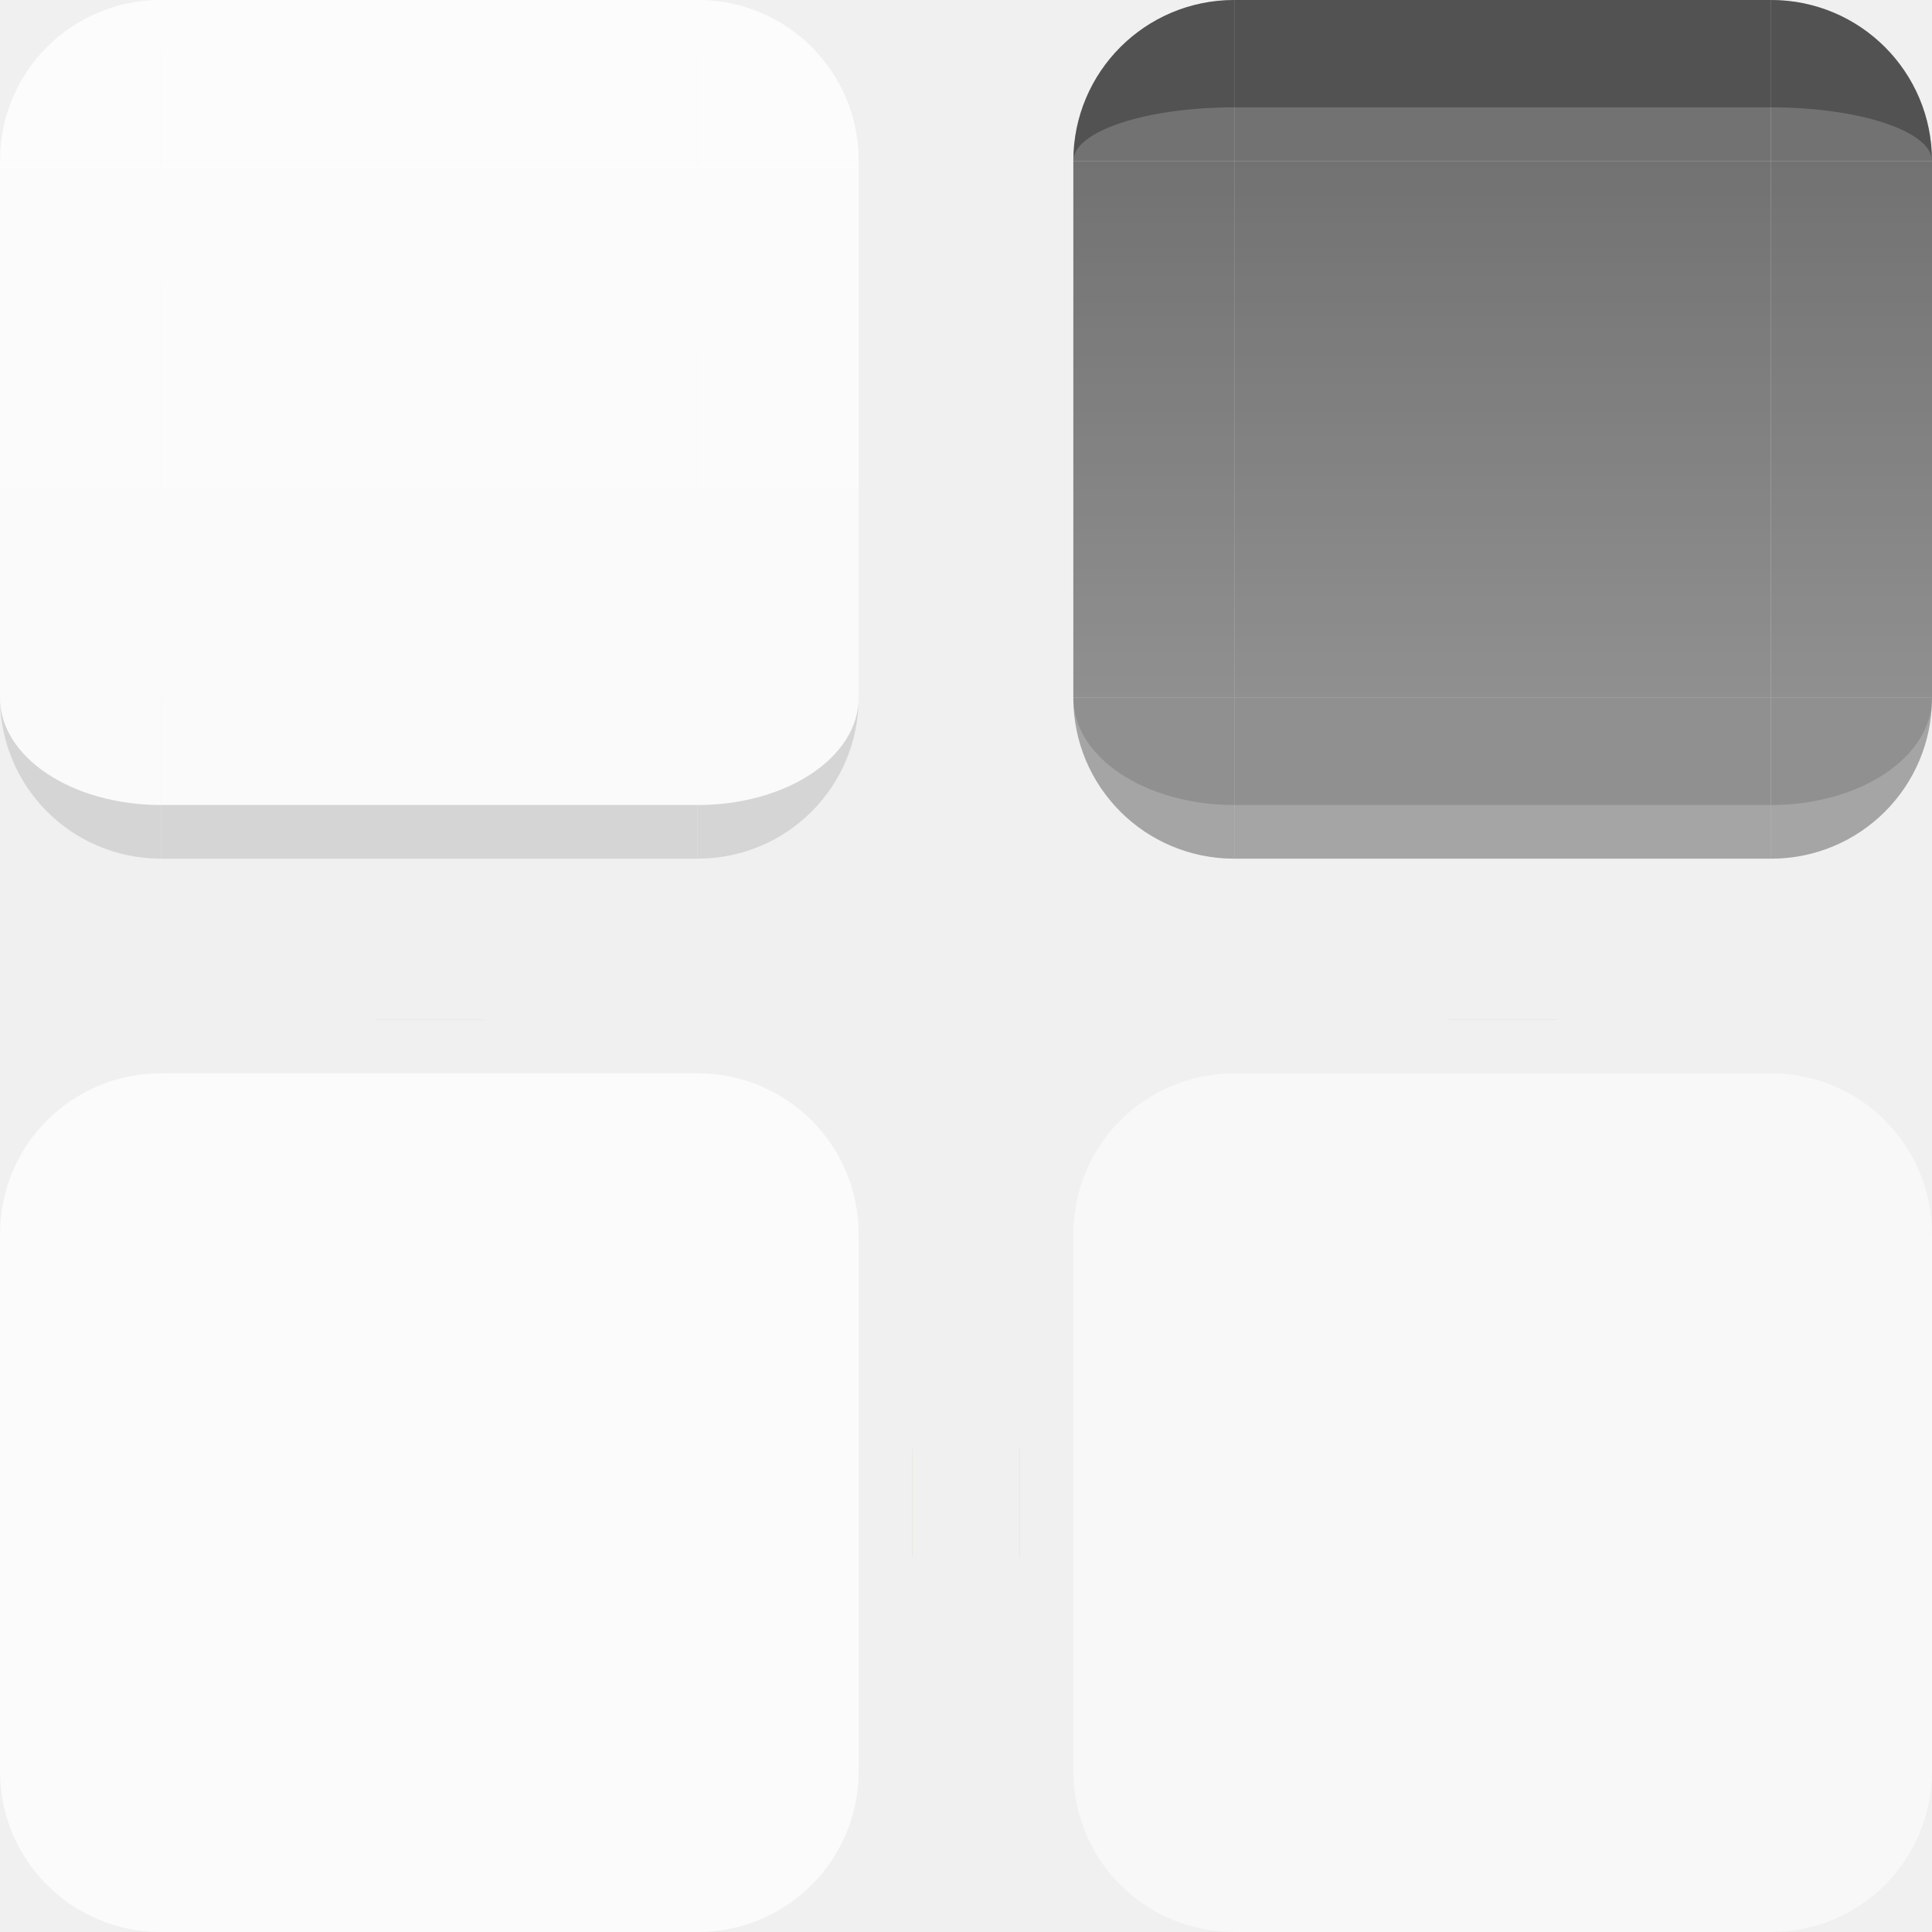
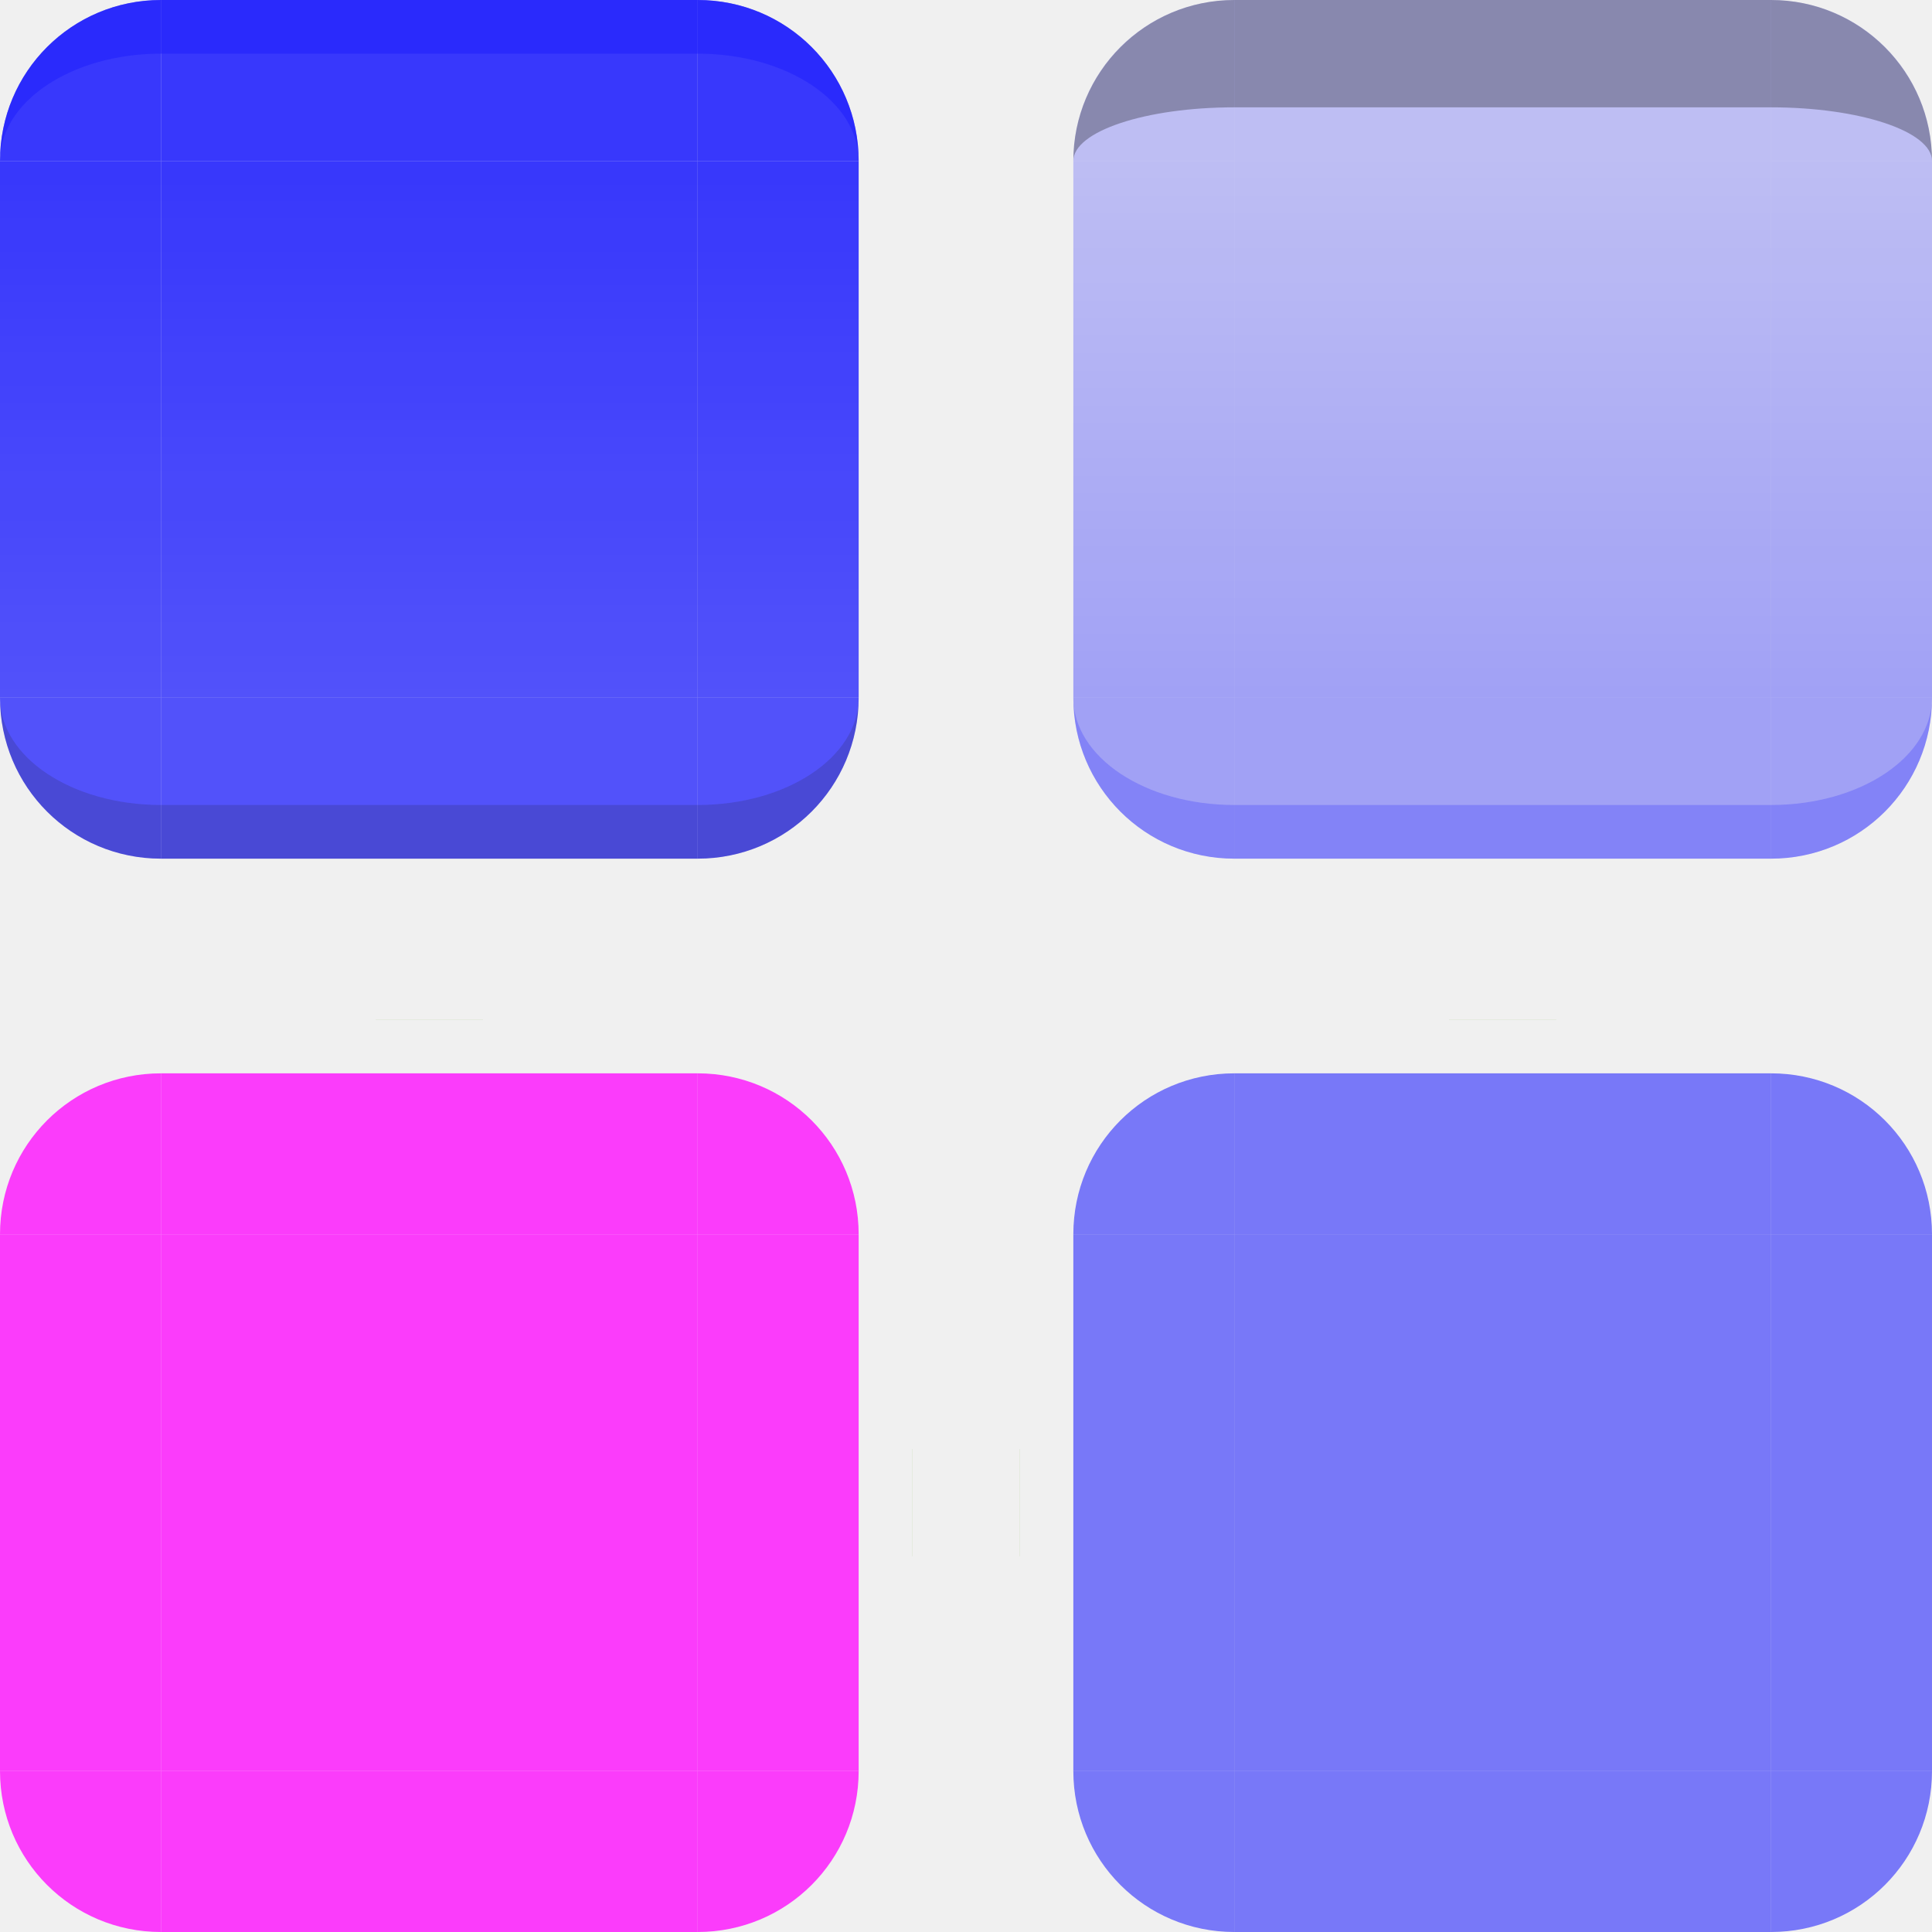
<svg xmlns="http://www.w3.org/2000/svg" xmlns:xlink="http://www.w3.org/1999/xlink" id="svg2" height="36" width="36" version="1.1">
  <defs id="defs4">
-     <linearGradient id="linearGradient4709">
-       <stop id="stop4961" style="stop-color:#707070" offset="0" />
-       <stop id="stop4963" style="stop-color:#484848" offset="1" />
-     </linearGradient>
-     <linearGradient id="linearGradient4631">
-       <stop id="stop4940" style="stop-color:#ffffff;stop-opacity:.753" offset="0" />
-       <stop id="stop4942" style="stop-color:#ffffff;stop-opacity:.878" offset="1" />
-     </linearGradient>
-     <linearGradient id="linearGradient3224" y2="3" xlink:href="#linearGradient4631" gradientUnits="userSpaceOnUse" x2="25" gradientTransform="matrix(0.068182,0,0,1,46.795,-4.1507e-6)" y1="17" x1="25" />
-     <linearGradient id="linearGradient3226" y2="3" xlink:href="#linearGradient4631" gradientUnits="userSpaceOnUse" x2="25" gradientTransform="matrix(0.068182,0,0,1,-0.20455,-4.1507e-6)" y1="17" x1="25" />
-     <linearGradient id="linearGradient3228" y2="3" xlink:href="#linearGradient4631" gradientUnits="userSpaceOnUse" x2="25" gradientTransform="matrix(.22727 0 0 .71429 2.3182 .85714)" y1="17" x1="25" />
-     <linearGradient id="linearGradient4723" y2="-3" xlink:href="#linearGradient4709" gradientUnits="userSpaceOnUse" x2="50.5" gradientTransform="translate(-16)" y1="-13" x1="50.5" />
-     <linearGradient id="linearGradient4731" y2="-3" xlink:href="#linearGradient4709" gradientUnits="userSpaceOnUse" x2="37.5" gradientTransform="translate(-16)" y1="-13" x1="37.5" />
-     <linearGradient id="linearGradient4715" y2="-3" xlink:href="#linearGradient4709" gradientUnits="userSpaceOnUse" x2="44" gradientTransform="translate(-16)" y1="-13" x1="44" />
-     <radialGradient id="radialGradient5028" gradientUnits="userSpaceOnUse" cy="-8" cx="20" gradientTransform="matrix(2 -.0000010402 .0000017336 3.3333 -20 18.667)" r="1.5">
-       <stop id="stop5024" style="stop-color:#ffffff" offset="0" />
-       <stop id="stop5026" style="stop-color:#ffffff" offset="1" />
-     </radialGradient>
+     <style id="current-color-scheme" type="text/css">
+ 			.ColorScheme-Highlight { color:#FF00FF; }
+ 			.ColorScheme-Text { color:#0000FF; }
+ 		</style>
+     <g class="ColorScheme-Text">
+       <linearGradient id="linearGradient4709">
+         <stop id="stop4961" style="stop-color:currentColor;stop-opacity:.33" offset="0" />
+         <stop id="stop4963" style="stop-color:currentColor;stop-opacity:.21" offset="1" />
+       </linearGradient>
+       <linearGradient id="linearGradient4631">
+         <stop id="stop4940" style="stop-color:currentColor;stop-opacity:.753" offset="0" />
+         <stop id="stop4942" style="stop-color:currentColor;stop-opacity:.878" offset="1" />
+       </linearGradient>
+       <linearGradient id="linearGradient3224" y2="3" xlink:href="#linearGradient4631" gradientUnits="userSpaceOnUse" x2="25" gradientTransform="matrix(0.068182,0,0,1,46.795,-4.1507e-6)" y1="17" x1="25" />
+       <linearGradient id="linearGradient3226" y2="3" xlink:href="#linearGradient4631" gradientUnits="userSpaceOnUse" x2="25" gradientTransform="matrix(0.068182,0,0,1,-0.20455,-4.1507e-6)" y1="17" x1="25" />
+       <linearGradient id="linearGradient3228" y2="3" xlink:href="#linearGradient4631" gradientUnits="userSpaceOnUse" x2="25" gradientTransform="matrix(.22727 0 0 .71429 2.3182 .85714)" y1="17" x1="25" />
+       <linearGradient id="linearGradient4723" y2="-3" xlink:href="#linearGradient4709" gradientUnits="userSpaceOnUse" x2="50.5" gradientTransform="translate(-16)" y1="-13" x1="50.5" />
+       <linearGradient id="linearGradient4731" y2="-3" xlink:href="#linearGradient4709" gradientUnits="userSpaceOnUse" x2="37.5" gradientTransform="translate(-16)" y1="-13" x1="37.5" />
+       <linearGradient id="linearGradient4715" y2="-3" xlink:href="#linearGradient4709" gradientUnits="userSpaceOnUse" x2="44" gradientTransform="translate(-16)" y1="-13" x1="44" />
+       <radialGradient id="radialGradient5028" gradientUnits="userSpaceOnUse" cy="-8" cx="20" gradientTransform="matrix(2 -.0000010402 .0000017336 3.3333 -20 18.667)" r="1.5">
+         <stop id="stop5024" style="stop-color:currentColor" offset="0" />
+         <stop id="stop5026" style="stop-color:currentColor" offset="1" />
+       </radialGradient>
+     </g>
  </defs>
  <rect id="hint-stretch-borders" style="fill:#008000" ry="0" height="5" width="5" y="-13" x="-16" />
-   <g id="normal-topleft" style="opacity:.875">
-     <path id="path4948" style="fill-opacity:.878;fill:#ffffff" d="m3 0c-1.662 0-3 1.338-3 3h3v-3z" />
-     <path id="path4960" style="opacity:.5;fill:#ffffff" d="m3 0c-1.662 0-3 1.338-3 3 0-1.108 1.338-2 3-2v-1z" />
+   <g id="normal" class="ColorScheme-Text">
+     <g id="normal-topleft" style="opacity:.875">
+       <path style="fill-opacity:.878;fill:currentColor" d="m3 0c-1.662 0-3 1.338-3 3h3v-3z" />
+       <path style="opacity:.5;fill:currentColor" d="m3 0c-1.662 0-3 1.338-3 3 0-1.108 1.338-2 3-2v-1z" />
+     </g>
+     <rect id="normal-center" style="opacity:.875;fill:url(#linearGradient3228)" height="10" width="10" y="3" x="3" />
+     <g id="normal-topright" style="opacity:.875" transform="translate(-34)">
+       <path style="fill-opacity:.878;fill:currentColor" d="m47 0c1.662 0 3 1.338 3 3h-3v-3z" />
+       <path style="opacity:.5;fill:currentColor" d="m47 0v1c1.662 0 3 .892 3 2 0-1.662-1.338-3-3-3z" />
+     </g>
+     <g id="normal-bottomleft" style="opacity:.875" transform="translate(1.7881e-7,-4)">
+       <path style="fill-opacity:.753;fill:currentColor" d="m3 20c-1.662 0-3-1.338-3-3h3v3z" />
+       <path style="opacity:.165;fill:#000000" d="m3 20c-1.662 0-3-1.338-3-3 0 1.108 1.338 2 3 2v1z" />
+     </g>
+     <g id="normal-bottomright" style="opacity:.875" transform="translate(-34,-4)">
+       <path style="fill-opacity:.753;fill:currentColor" d="m47 20c1.662 0 3-1.338 3-3h-3v3z" />
+       <path style="opacity:.165;fill:#000000" d="m47 20v-1c1.662 0 3-.892 3-2 0 1.662-1.338 3-3 3z" />
+     </g>
+     <g id="normal-top" style="opacity:.875" transform="matrix(.22727 0 0 1 2.3182 0)">
+       <rect style="fill-opacity:.878;fill:currentColor" transform="rotate(90)" height="44" width="3" y="-47" x="0" />
+       <path style="opacity:.5;fill:currentColor" d="m3 0v1h44v-1h-44z" />
+     </g>
+     <g id="normal-left" transform="matrix(1 0 0 .71429 1.7881e-7 .85714)">
+       <rect style="opacity:.875;fill:url(#linearGradient3226)" height="14" width="3" y="3" x="-1.7881e-7" />
+     </g>
+     <g id="normal-bottom" style="opacity:.875" transform="matrix(.22727 0 0 1 2.3182 -4)">
+       <rect style="fill-opacity:.753;fill:currentColor" transform="matrix(0,-1,-1,0,0,0)" height="44" width="3" y="-47" x="-20" />
+       <path style="opacity:0.165;fill:#000000" d="m3 20v-1h44v1h-44z" />
+     </g>
+     <g id="normal-right" transform="matrix(1 0 0 .71429 -34 .85714)">
+       <rect style="opacity:.875;fill:url(#linearGradient3224)" height="14" width="3" y="3" x="47" />
+     </g>
  </g>
-   <rect id="normal-center" style="opacity:.875;fill:url(#linearGradient3228)" height="10" width="10" y="3" x="3" />
-   <g id="normal-topright" style="opacity:.875" transform="translate(-34)">
-     <path id="path4950" style="fill-opacity:.878;fill:#ffffff" d="m47 0c1.662 0 3 1.338 3 3h-3v-3z" />
-     <path id="path4962" style="opacity:.5;fill:#ffffff" d="m47 0v1c1.662 0 3 .892 3 2 0-1.662-1.338-3-3-3z" />
+   <g id="focus" class="ColorScheme-Highlight">
+     <rect id="focus-hint-top-margin" style="fill:#4e9a06" height=".001" width="2" y="18.999" x="7" />
+     <rect id="focus-hint-bottom-margin" style="fill:#4e9a06" height=".001" width="2" y="36.999" x="7" />
+     <rect id="focus-hint-left-margin" style="fill:#4e9a06" height="2" width=".001" y="27" x="-1" />
+     <rect id="focus-hint-right-margin" style="fill:#4e9a06" height="2" width=".001" y="27" x="17" />
+     <path id="focus-topleft" style="opacity:.75;fill:currentColor" d="m3 20c-1.662 0-3 1.338-3 3h3v-3z" />
+     <rect id="focus-center" style="opacity:.75;fill:currentColor" height="10" width="10" y="23" x="3" />
+     <path id="focus-topright" style="opacity:.75;fill:currentColor" d="m13 20c1.662 0 3 1.338 3 3h-3v-3z" />
+     <path id="focus-bottomleft" style="opacity:.75;fill:currentColor" d="m3 36c-1.662 0-3-1.338-3-3h3v3z" />
+     <path id="focus-bottomright" style="opacity:.75;fill:currentColor" d="m13 36c1.662 0 3-1.338 3-3h-3v3z" />
+     <rect id="focus-top" style="opacity:.75;fill:currentColor" transform="rotate(90)" height="10" width="3" y="-13" x="20" />
+     <rect id="focus-left" style="opacity:.75;fill:currentColor" height="10" width="3" y="23" x="0" />
+     <rect id="focus-bottom" style="opacity:.75;fill:currentColor" transform="matrix(0,-1,-1,0,0,0)" height="10" width="3" y="-13" x="-36" />
+     <rect id="focus-right" style="opacity:.75;fill:currentColor" height="10" width="3" y="23" x="13" />
  </g>
-   <g id="normal-bottomleft" style="opacity:.875" transform="translate(1.7881e-7,-4)">
-     <path id="path4954" style="fill-opacity:.753;fill:#ffffff" d="m3 20c-1.662 0-3-1.338-3-3h3v3z" />
-     <path id="path4983" style="opacity:.165;fill:#000000" d="m3 20c-1.662 0-3-1.338-3-3 0 1.108 1.338 2 3 2v1z" />
+   <g id="hover" class="ColorScheme-Text">
+     <rect id="hover-hint-top-margin" style="fill:#4e9a06" height=".001" width="2" y="18.999" x="27" />
+     <rect id="hover-hint-bottom-margin" style="fill:#4e9a06" height=".001" width="2" y="36.999" x="27" />
+     <rect id="hover-hint-left-margin" style="fill:#4e9a06" height="2" width=".001" y="27" x="19" />
+     <rect id="hover-hint-right-margin" style="fill:#4e9a06" height="2" width=".001" y="27" x="37" />
+     <path id="hover-topleft" style="opacity:.5;fill:currentColor" d="m23 20c-1.662 0-3 1.338-3 3h3v-3z" />
+     <rect id="hover-center" style="opacity:.5;fill:currentColor" height="10" width="10" y="23" x="23" />
+     <path id="hover-topright" style="opacity:.5;fill:currentColor" d="m33 20c1.662 0 3 1.338 3 3h-3v-3z" />
+     <path id="hover-bottomleft" style="opacity:.5;fill:currentColor" d="m23 36c-1.662 0-3-1.338-3-3h3v3z" />
+     <path id="hover-bottomright" style="opacity:.5;fill:currentColor" d="m33 36c1.662 0 3-1.338 3-3h-3v3z" />
+     <rect id="hover-top" style="opacity:.5;fill:currentColor" transform="rotate(90)" height="10" width="3" y="-33" x="20" />
+     <rect id="hover-left" style="opacity:.5;fill:currentColor" height="10" width="3" y="23" x="20" />
+     <rect id="hover-bottom" style="opacity:.5;fill:currentColor" transform="matrix(0,-1,-1,0,0,0)" height="10" width="3" y="-33" x="-36" />
+     <rect id="hover-right" style="opacity:.5;fill:currentColor" height="10" width="3" y="23" x="33" />
  </g>
-   <g id="normal-bottomright" style="opacity:.875" transform="translate(-34,-4)">
-     <path id="path4956" style="fill-opacity:.753;fill:#ffffff" d="m47 20c1.662 0 3-1.338 3-3h-3v3z" />
-     <path id="path4985" style="opacity:.165;fill:#000000" d="m47 20v-1c1.662 0 3-.892 3-2 0 1.662-1.338 3-3 3z" />
+   <g id="pressed" class="ColorScheme-Text">
+     <rect id="pressed-center" style="fill:url(#linearGradient4715)" transform="scale(1,-1)" height="10" width="10" y="-13" x="23" />
+     <g id="pressed-topleft" transform="translate(-16)">
+       <path style="fill:currentColor;opacity:.21" d="m39 0c-1.662 0-3 1.338-3 3h3v-3z" />
+       <path style="color:#000000;opacity:.375;fill-opacity:.753;fill:#000000" d="m39 0c-1.657 0-3 1.343-3 3 0-.552 1.343-1 3-1v-2z" />
+     </g>
+     <g id="pressed-topright" transform="translate(-16)">
+       <path style="fill:currentColor;opacity:.21" d="m49 0c1.662 0 3 1.338 3 3h-3v-3z" />
+       <path style="color:#000000;opacity:.375;fill-opacity:.753;fill:#000000" d="m49 0v2c1.657 0 3 .448 3 1 0-1.657-1.343-3-3-3z" />
+     </g>
+     <g id="pressed-bottomleft" transform="translate(-20)">
+       <path style="opacity:.33;fill:currentColor" d="m43 16c-1.662 0-3-1.338-3-3h3v3z" />
+       <path id="path5083-7" d="m43 16c-1.662 0-3-1.338-3-3 0 1.108 1.338 2 3 2v1z" style="opacity:.188;fill:currentColor" />
+     </g>
+     <g id="pressed-bottomright" transform="translate(-20)">
+       <path style="opacity:.33;fill:currentColor" d="m53 16c1.662 0 3-1.338 3-3h-3v3z" />
+       <path id="path5089-4" d="m53 16v-1c1.662 0 3-.892 3-2 0 1.662-1.338 3-3 3z" style="opacity:.188;fill:currentColor" />
+     </g>
+     <g id="pressed-top" transform="translate(-16)">
+       <rect style="fill:currentColor;opacity:.21" transform="rotate(90)" height="10" width="3" y="-49" x="0" />
+       <path style="opacity:.375;fill-opacity:.753;fill:#000000" d="m39 0v2h10v-2h-10z" />
+     </g>
+     <rect id="pressed-left" style="fill:url(#linearGradient4731)" transform="scale(1,-1)" height="10" width="3" y="-13" x="20" />
+     <g id="pressed-bottom" transform="translate(-20)">
+       <rect style="opacity:.33;fill:currentColor" transform="matrix(0,-1,-1,0,0,0)" height="10" width="3" y="-53" x="-16" />
+       <path id="path5095-2" d="m43 16v-1h10v1h-10z" style="opacity:.188;fill:currentColor" />
+     </g>
+     <rect id="pressed-right" style="fill:url(#linearGradient4723)" transform="scale(1,-1)" height="10" width="3" y="-13" x="33" />
  </g>
-   <g id="normal-top" style="opacity:.875" transform="matrix(.22727 0 0 1 2.3182 0)">
-     <rect id="rect4952" style="fill-opacity:.878;fill:#ffffff" transform="rotate(90)" height="44" width="3" y="-47" x="0" />
-     <path id="rect4964" style="opacity:.5;fill:#ffffff" d="m3 0v1h44v-1h-44z" />
-   </g>
-   <g id="normal-left" transform="matrix(1 0 0 .71429 1.7881e-7 .85714)">
-     <rect id="rect3862" style="opacity:.875;fill:url(#linearGradient3226)" height="14" width="3" y="3" x="-1.7881e-7" />
-   </g>
-   <g id="normal-bottom" style="opacity:.875" transform="matrix(.22727 0 0 1 2.3182 -4)">
-     <rect id="rect4958" style="fill-opacity:.753;fill:#ffffff" transform="matrix(0,-1,-1,0,0,0)" height="44" width="3" y="-47" x="-20" />
-     <path id="path4987" style="opacity:0.165;fill:#000000" d="m3 20v-1h44v1h-44z" />
-   </g>
-   <g id="normal-right" transform="matrix(1 0 0 .71429 -34 .85714)">
-     <rect id="rect3892" style="opacity:.875;fill:url(#linearGradient3224)" height="14" width="3" y="3" x="47" />
-   </g>
-   <rect id="focus-hint-top-margin" style="fill:#4e9a06" height=".001" width="2" y="18.999" x="7" />
-   <rect id="focus-hint-bottom-margin" style="fill:#4e9a06" height=".001" width="2" y="36.999" x="7" />
-   <rect id="focus-hint-left-margin" style="fill:#4e9a06" height="2" width=".001" y="27" x="-1" />
-   <rect id="focus-hint-right-margin" style="fill:#4e9a06" height="2" width=".001" y="27" x="17" />
-   <rect id="hover-hint-top-margin" style="fill:#4e9a06" height=".001" width="2" y="18.999" x="27" />
-   <rect id="hover-hint-bottom-margin" style="fill:#4e9a06" height=".001" width="2" y="36.999" x="27" />
-   <rect id="hover-hint-left-margin" style="fill:#4e9a06" height="2" width=".001" y="27" x="19" />
-   <rect id="hover-hint-right-margin" style="fill:#4e9a06" height="2" width=".001" y="27" x="37" />
-   <path id="hover-topleft" style="opacity:.5;fill:#ffffff" d="m23 20c-1.662 0-3 1.338-3 3h3v-3z" />
-   <rect id="hover-center" style="opacity:.5;fill:#ffffff" height="10" width="10" y="23" x="23" />
-   <path id="hover-topright" style="opacity:.5;fill:#ffffff" d="m33 20c1.662 0 3 1.338 3 3h-3v-3z" />
-   <path id="hover-bottomleft" style="opacity:.5;fill:#ffffff" d="m23 36c-1.662 0-3-1.338-3-3h3v3z" />
-   <path id="hover-bottomright" style="opacity:.5;fill:#ffffff" d="m33 36c1.662 0 3-1.338 3-3h-3v3z" />
-   <rect id="hover-top" style="opacity:.5;fill:#ffffff" transform="rotate(90)" height="10" width="3" y="-33" x="20" />
-   <rect id="hover-left" style="opacity:.5;fill:#ffffff" height="10" width="3" y="23" x="20" />
-   <rect id="hover-bottom" style="opacity:.5;fill:#ffffff" transform="matrix(0,-1,-1,0,0,0)" height="10" width="3" y="-33" x="-36" />
-   <rect id="hover-right" style="opacity:.5;fill:#ffffff" height="10" width="3" y="23" x="33" />
-   <path id="focus-topleft" style="opacity:.75;fill:#ffffff" d="m3 20c-1.662 0-3 1.338-3 3h3v-3z" />
-   <rect id="focus-center" style="opacity:.75;fill:#ffffff" height="10" width="10" y="23" x="3" />
-   <path id="focus-topright" style="opacity:.75;fill:#ffffff" d="m13 20c1.662 0 3 1.338 3 3h-3v-3z" />
-   <path id="focus-bottomleft" style="opacity:.75;fill:#ffffff" d="m3 36c-1.662 0-3-1.338-3-3h3v3z" />
-   <path id="focus-bottomright" style="opacity:.75;fill:#ffffff" d="m13 36c1.662 0 3-1.338 3-3h-3v3z" />
-   <rect id="focus-top" style="opacity:.75;fill:url(#radialGradient5028)" transform="rotate(90)" height="10" width="3" y="-13" x="20" />
-   <rect id="focus-left" style="opacity:.75;fill:#ffffff" height="10" width="3" y="23" x="0" />
-   <rect id="focus-bottom" style="opacity:.75;fill:#ffffff" transform="matrix(0,-1,-1,0,0,0)" height="10" width="3" y="-13" x="-36" />
-   <rect id="focus-right" style="opacity:.75;fill:#ffffff" height="10" width="3" y="23" x="13" />
-   <rect id="pressed-center" style="opacity:.75;fill:url(#linearGradient4715)" transform="scale(1,-1)" height="10" width="10" y="-13" x="23" />
-   <g id="pressed-topleft" transform="translate(-16)">
-     <path id="path4656" style="opacity:.75;fill:#484848" d="m39 0c-1.662 0-3 1.338-3 3h3v-3z" />
-     <path id="path4658" style="color:#000000;opacity:.375;fill-opacity:.753;fill:#000000" d="m39 0c-1.657 0-3 1.343-3 3 0-.552 1.343-1 3-1v-2z" />
-   </g>
-   <g id="pressed-topright" transform="translate(-16)">
-     <path id="path4662" style="opacity:.75;fill:#484848" d="m49 0c1.662 0 3 1.338 3 3h-3v-3z" />
-     <path id="path4664" style="color:#000000;opacity:.375;fill-opacity:.753;fill:#000000" d="m49 0v2c1.657 0 3 .448 3 1 0-1.657-1.343-3-3-3z" />
-   </g>
-   <g id="pressed-bottomleft" transform="translate(-20)">
-     <path id="path4926" style="opacity:.75;fill:#707070" d="m43 16c-1.662 0-3-1.338-3-3h3v3z" />
-     <path id="path5083-7" d="m43 16c-1.662 0-3-1.338-3-3 0 1.108 1.338 2 3 2v1z" style="opacity:.188;fill:#ffffff" />
-   </g>
-   <g id="pressed-bottomright" transform="translate(-20)">
-     <path id="path4924" style="opacity:.75;fill:#707070" d="m53 16c1.662 0 3-1.338 3-3h-3v3z" />
-     <path id="path5089-4" d="m53 16v-1c1.662 0 3-.892 3-2 0 1.662-1.338 3-3 3z" style="opacity:.188;fill:#ffffff" />
-   </g>
-   <g id="pressed-top" transform="translate(-16)">
-     <rect id="rect4676" style="opacity:.75;fill:#484848" transform="rotate(90)" height="10" width="3" y="-49" x="0" />
-     <path id="path4678" style="opacity:.375;fill-opacity:.753;fill:#000000" d="m39 0v2h10v-2h-10z" />
-   </g>
-   <rect id="pressed-left" style="opacity:.75;fill:url(#linearGradient4731)" transform="scale(1,-1)" height="10" width="3" y="-13" x="20" />
-   <g id="pressed-bottom" transform="translate(-20)">
-     <rect id="rect4922" style="opacity:.75;fill:#707070" transform="matrix(0,-1,-1,0,0,0)" height="10" width="3" y="-53" x="-16" />
-     <path id="path5095-2" d="m43 16v-1h10v1h-10z" style="opacity:.188;fill:#ffffff" />
-   </g>
-   <rect id="pressed-right" style="opacity:.75;fill:url(#linearGradient4723)" transform="scale(1,-1)" height="10" width="3" y="-13" x="33" />
</svg>
